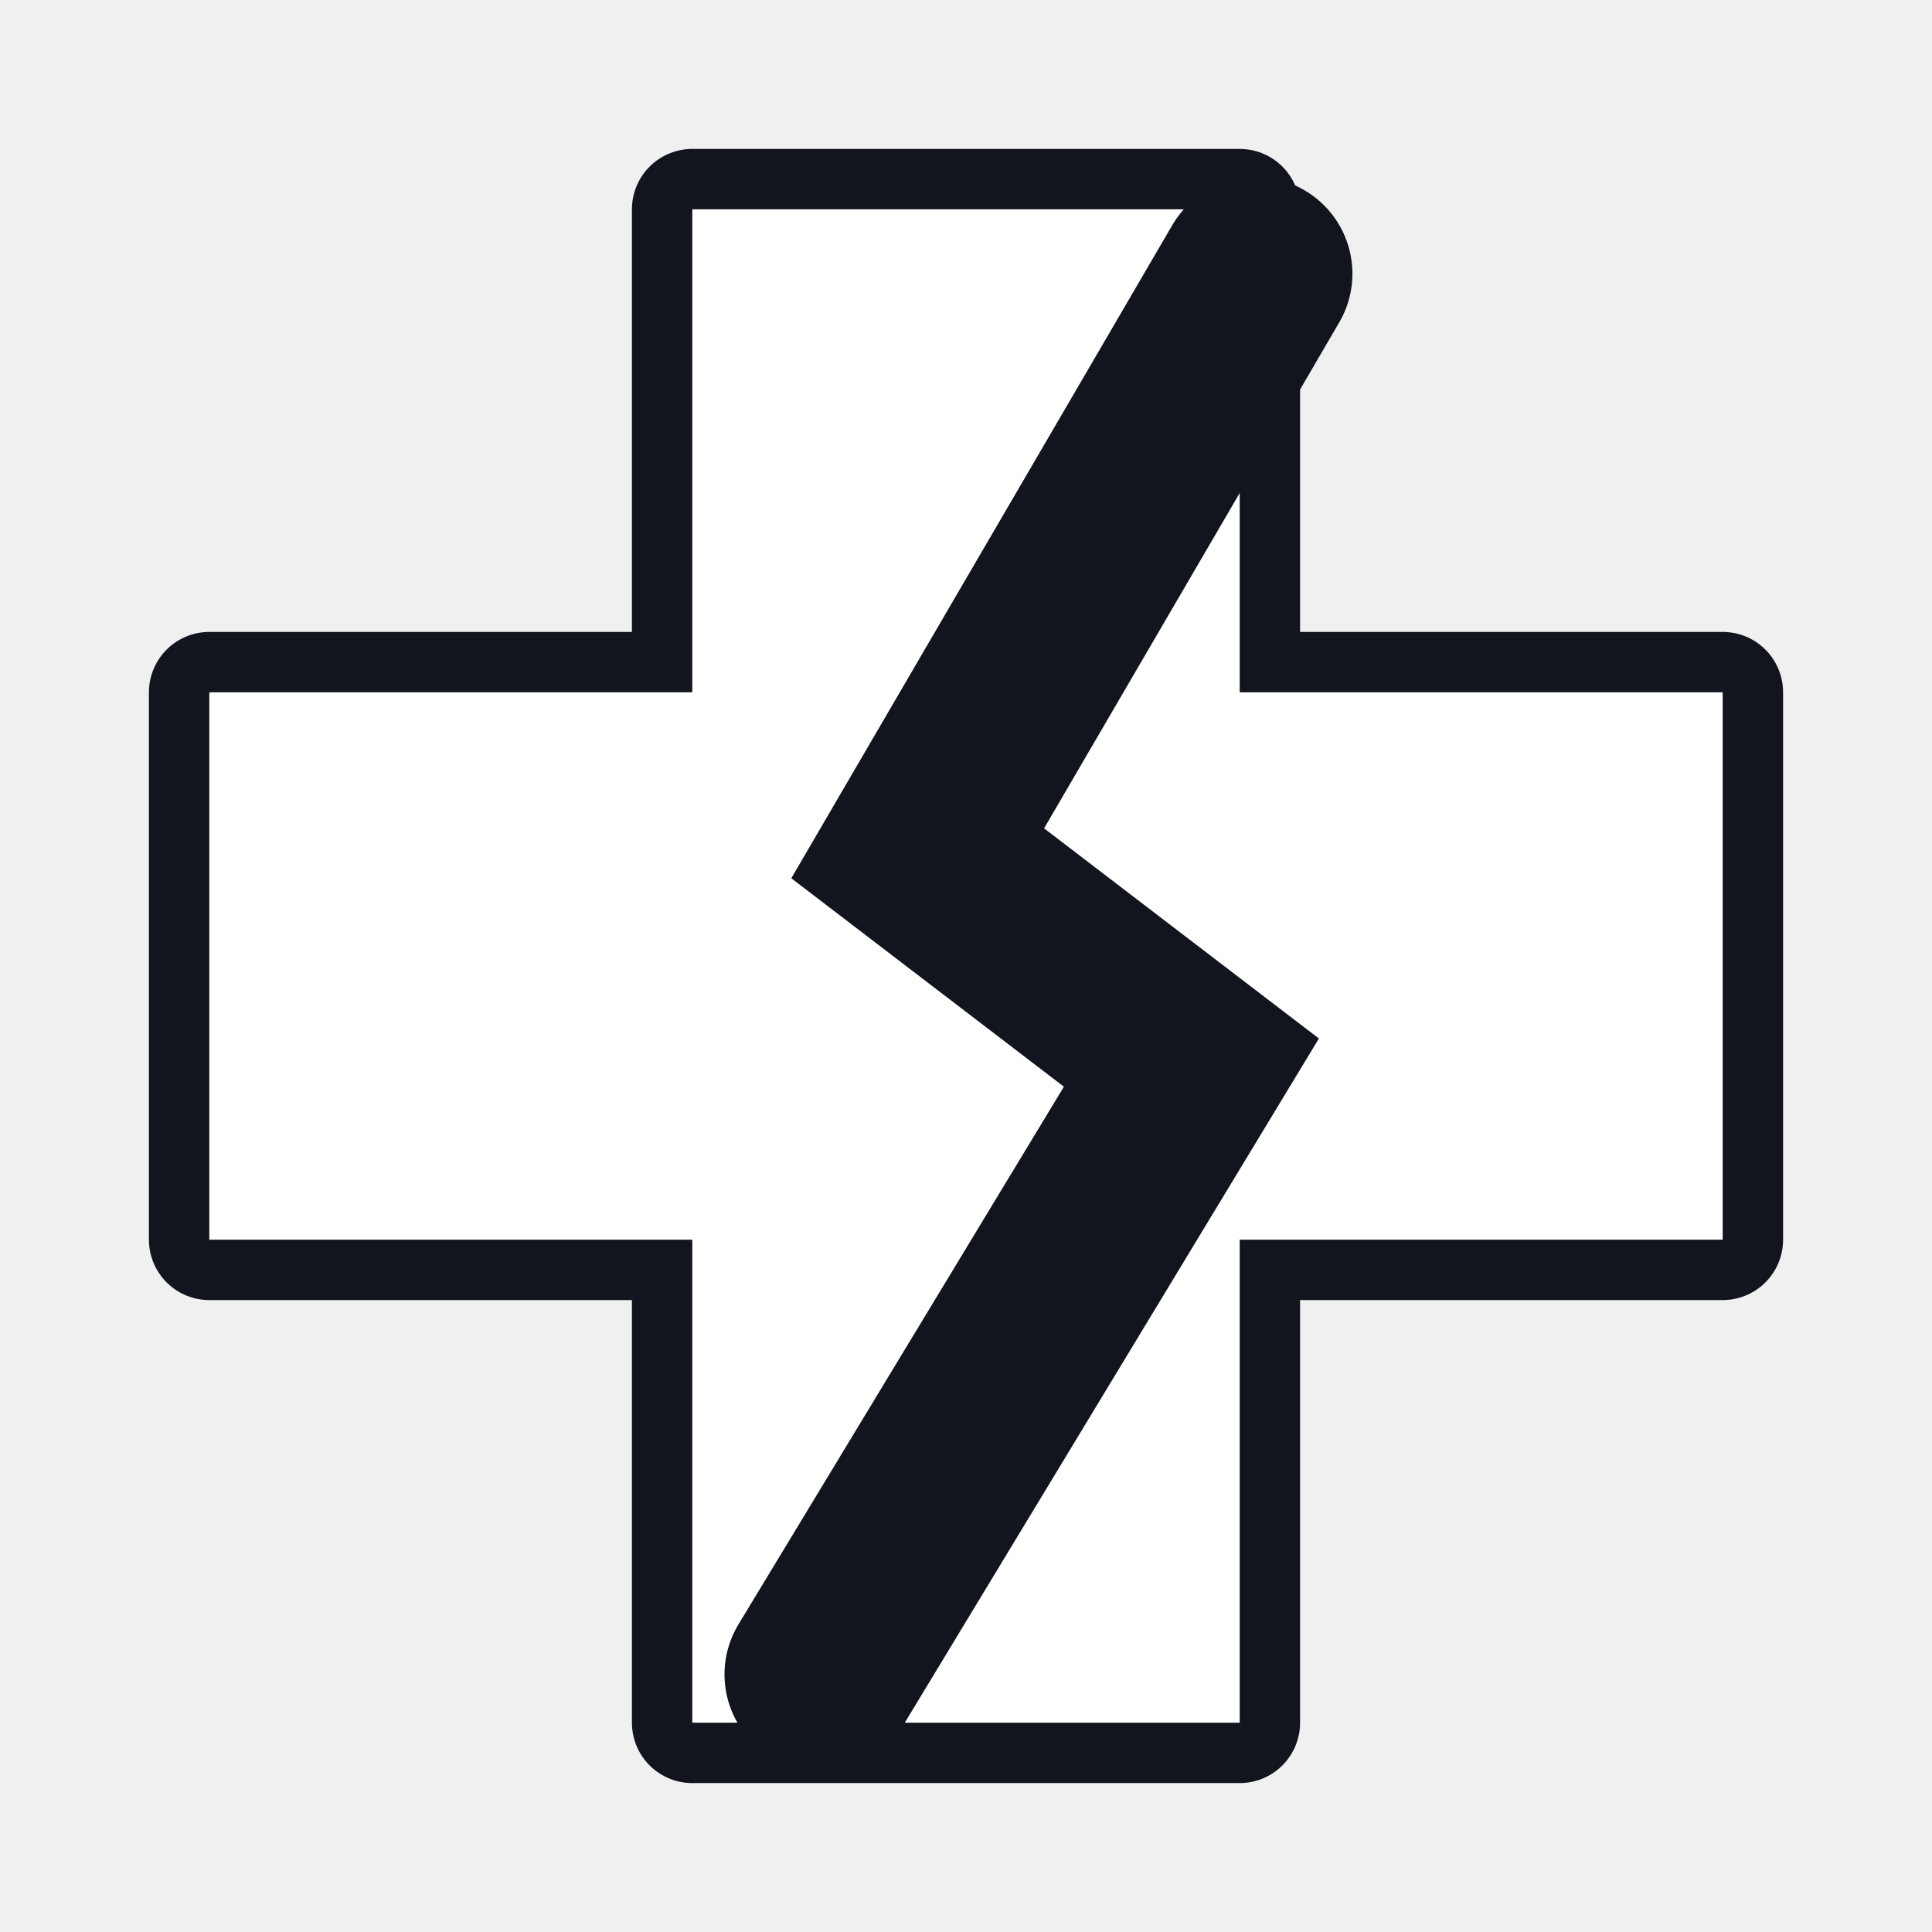
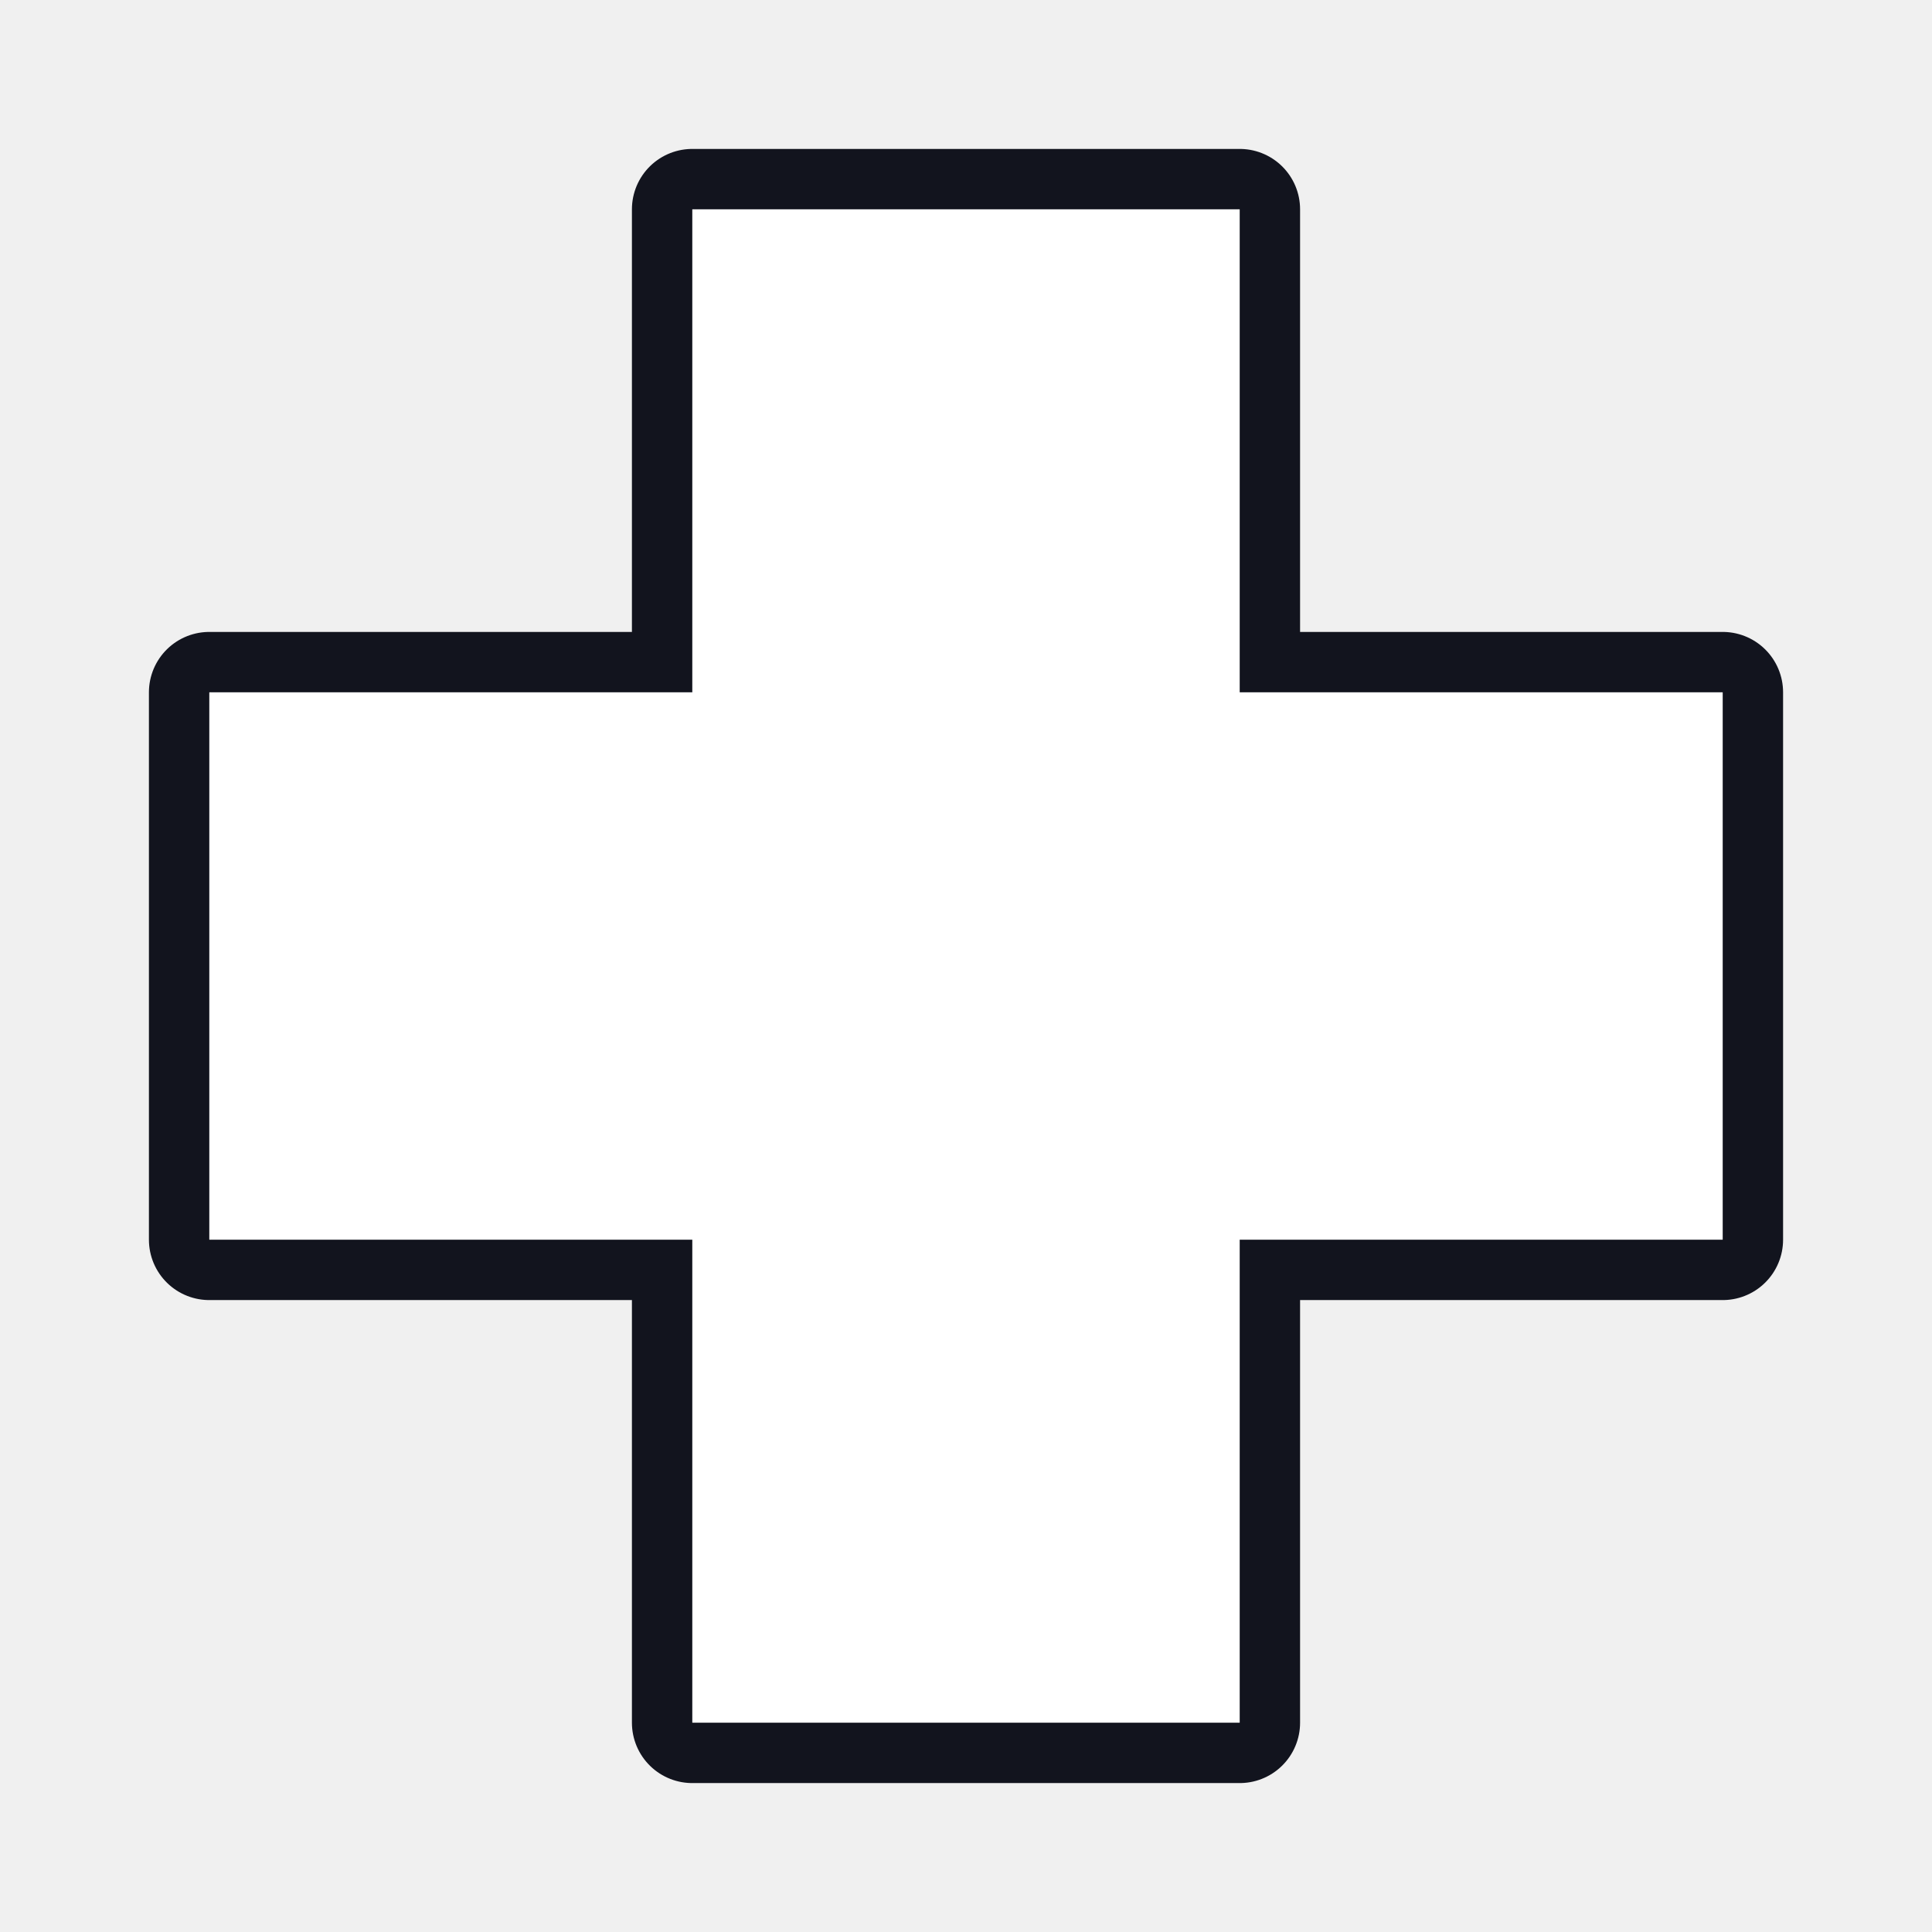
<svg xmlns="http://www.w3.org/2000/svg" viewBox="0 0 24 24" width="24" height="24">
  <style>.fill{fill:#fff;stroke:#12141e;stroke-width:1.5;stroke-linejoin:round;paint-order:stroke}.line{fill:none;stroke:#fff;stroke-width:2.6;stroke-linecap:round;stroke-linejoin:round}.thin{stroke-width:2}.heavy{stroke-width:3.2}.cut{fill:none;stroke:#12141e;stroke-width:1.6;stroke-linecap:round}.edge.line{stroke:#12141e;stroke-width:5.2}.edge.thin{stroke-width:4.6}.edge.heavy{stroke-width:5.8}</style>
  <path d="M8.6 2.6h6.8v6h6v6.8h-6v6h-6.8v-6h-6V8.6h6Z" class="fill" />
-   <path d="M15.6 3.4 11.4 10.6l3.4 2.6-4.6 7.6" class="cut" style="stroke-width:2.4;stroke-linejoin:miter" />
</svg>
